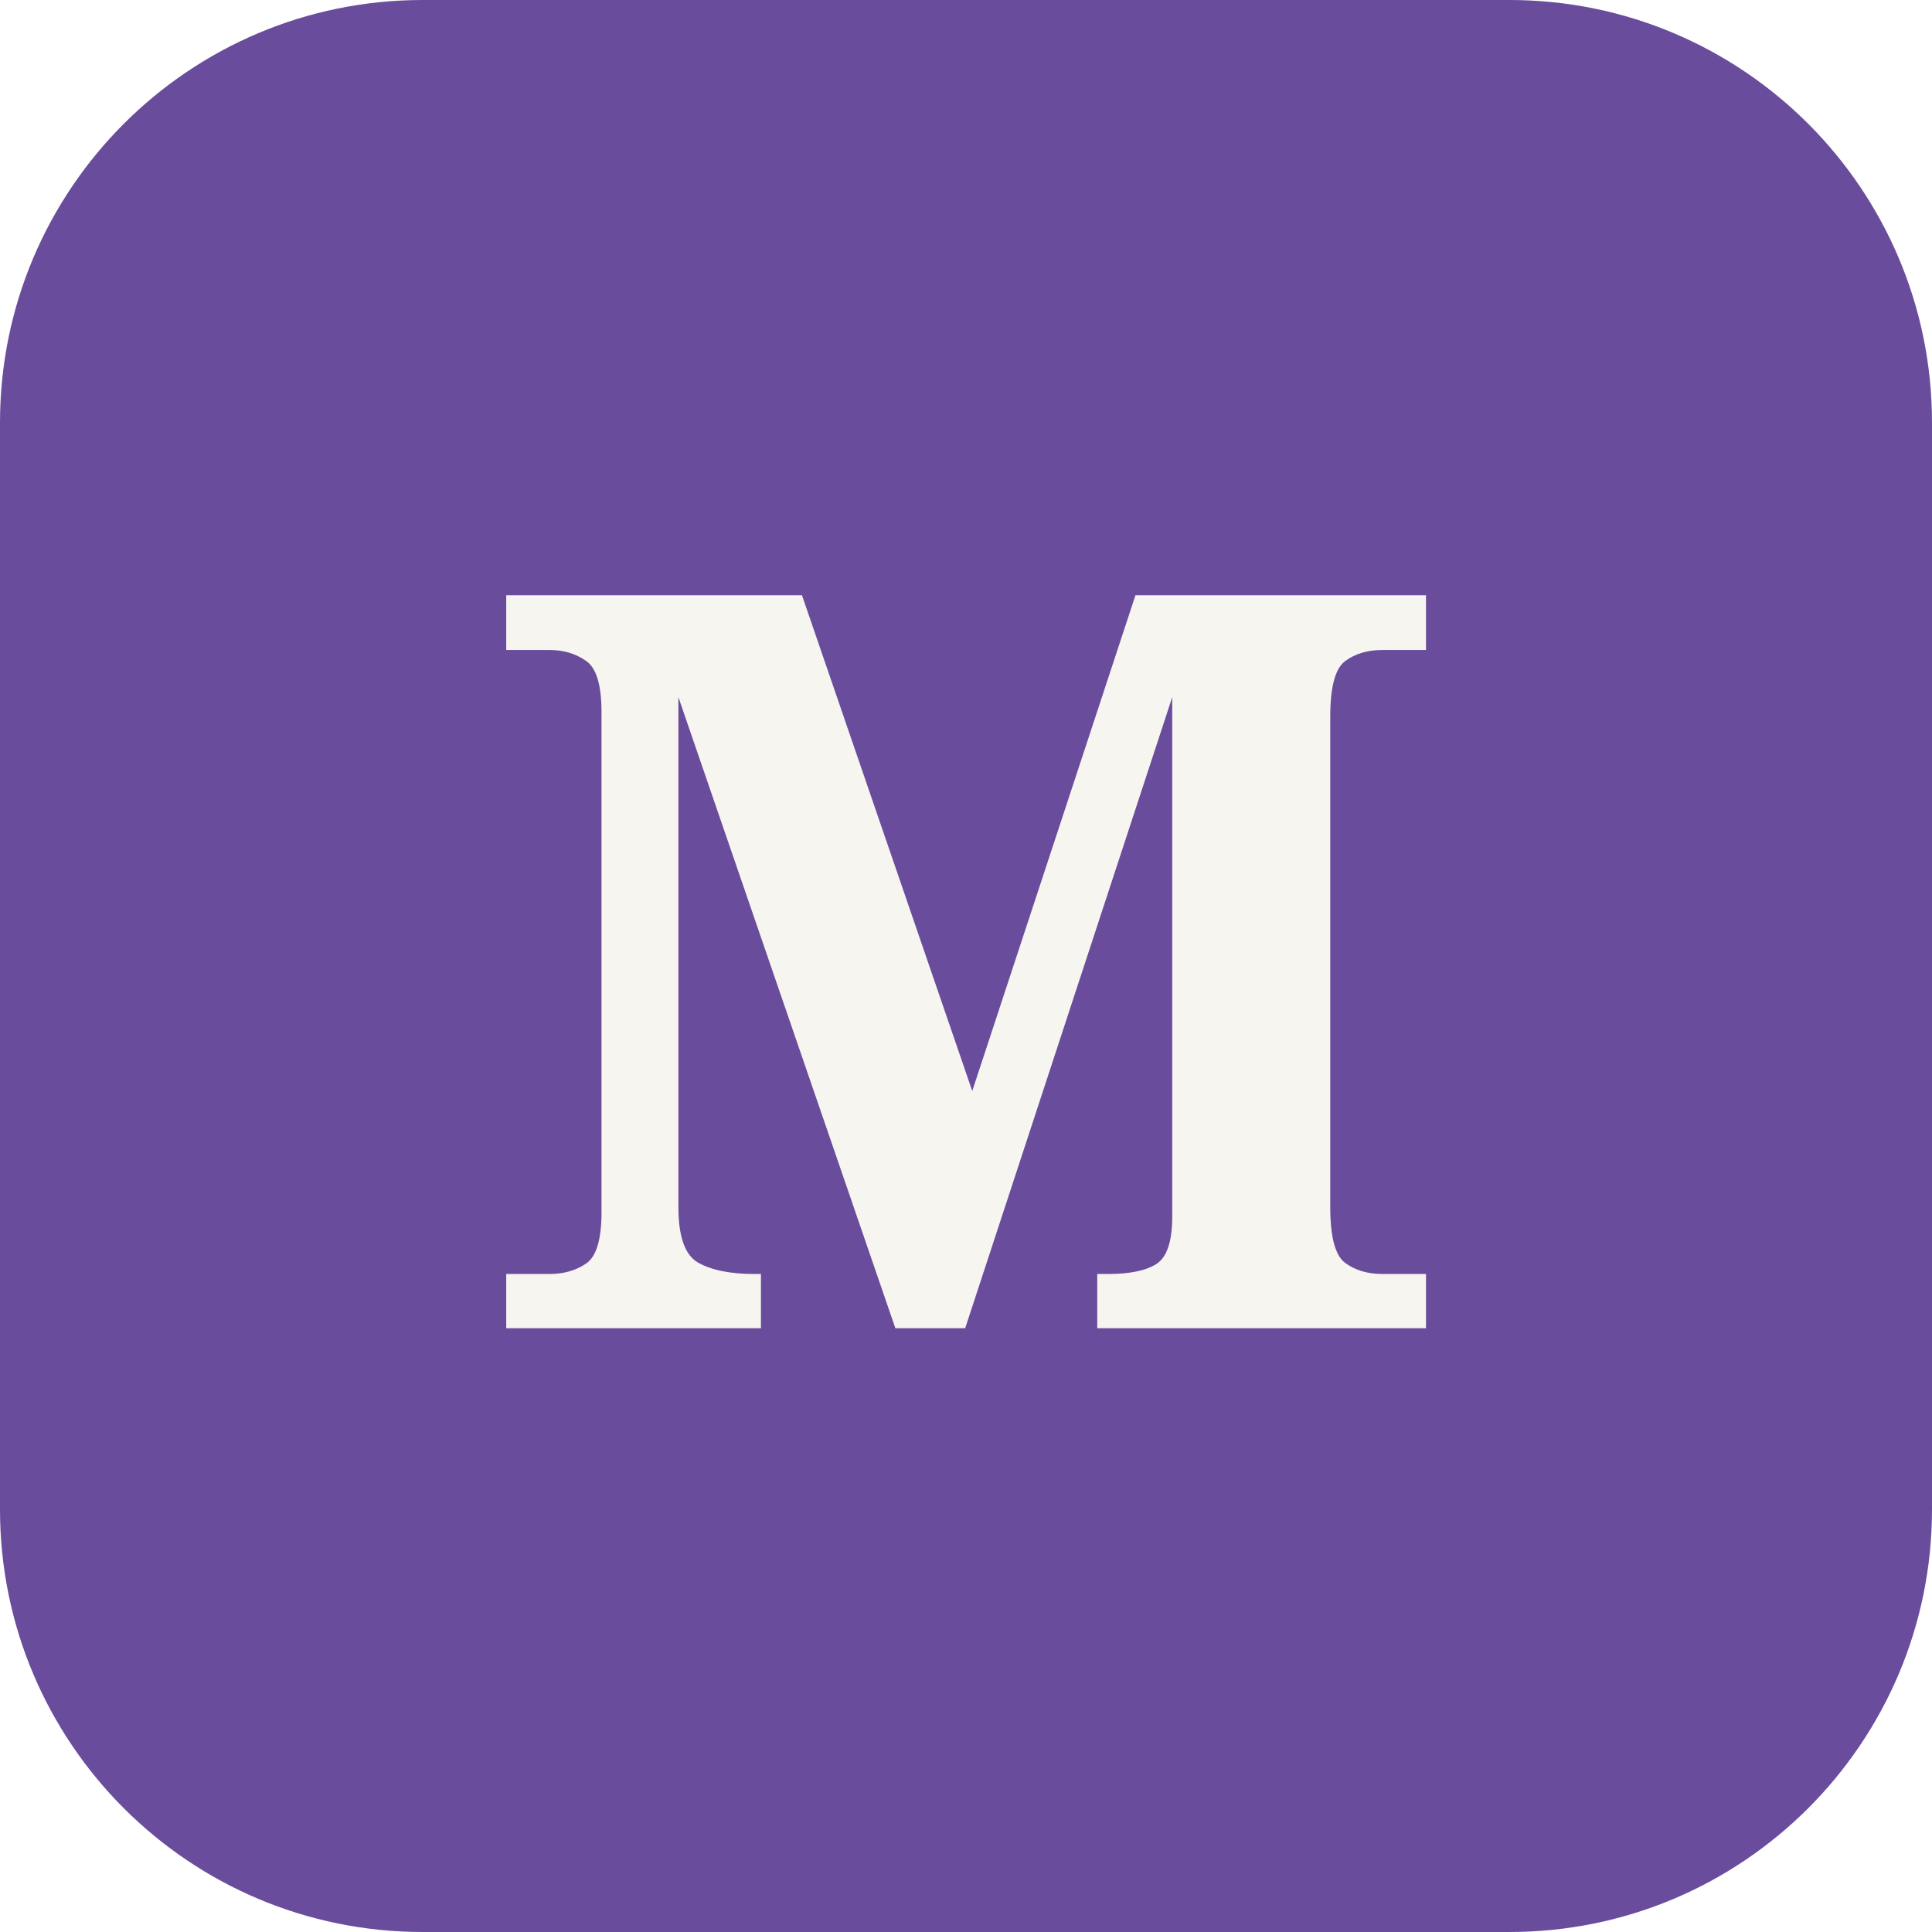
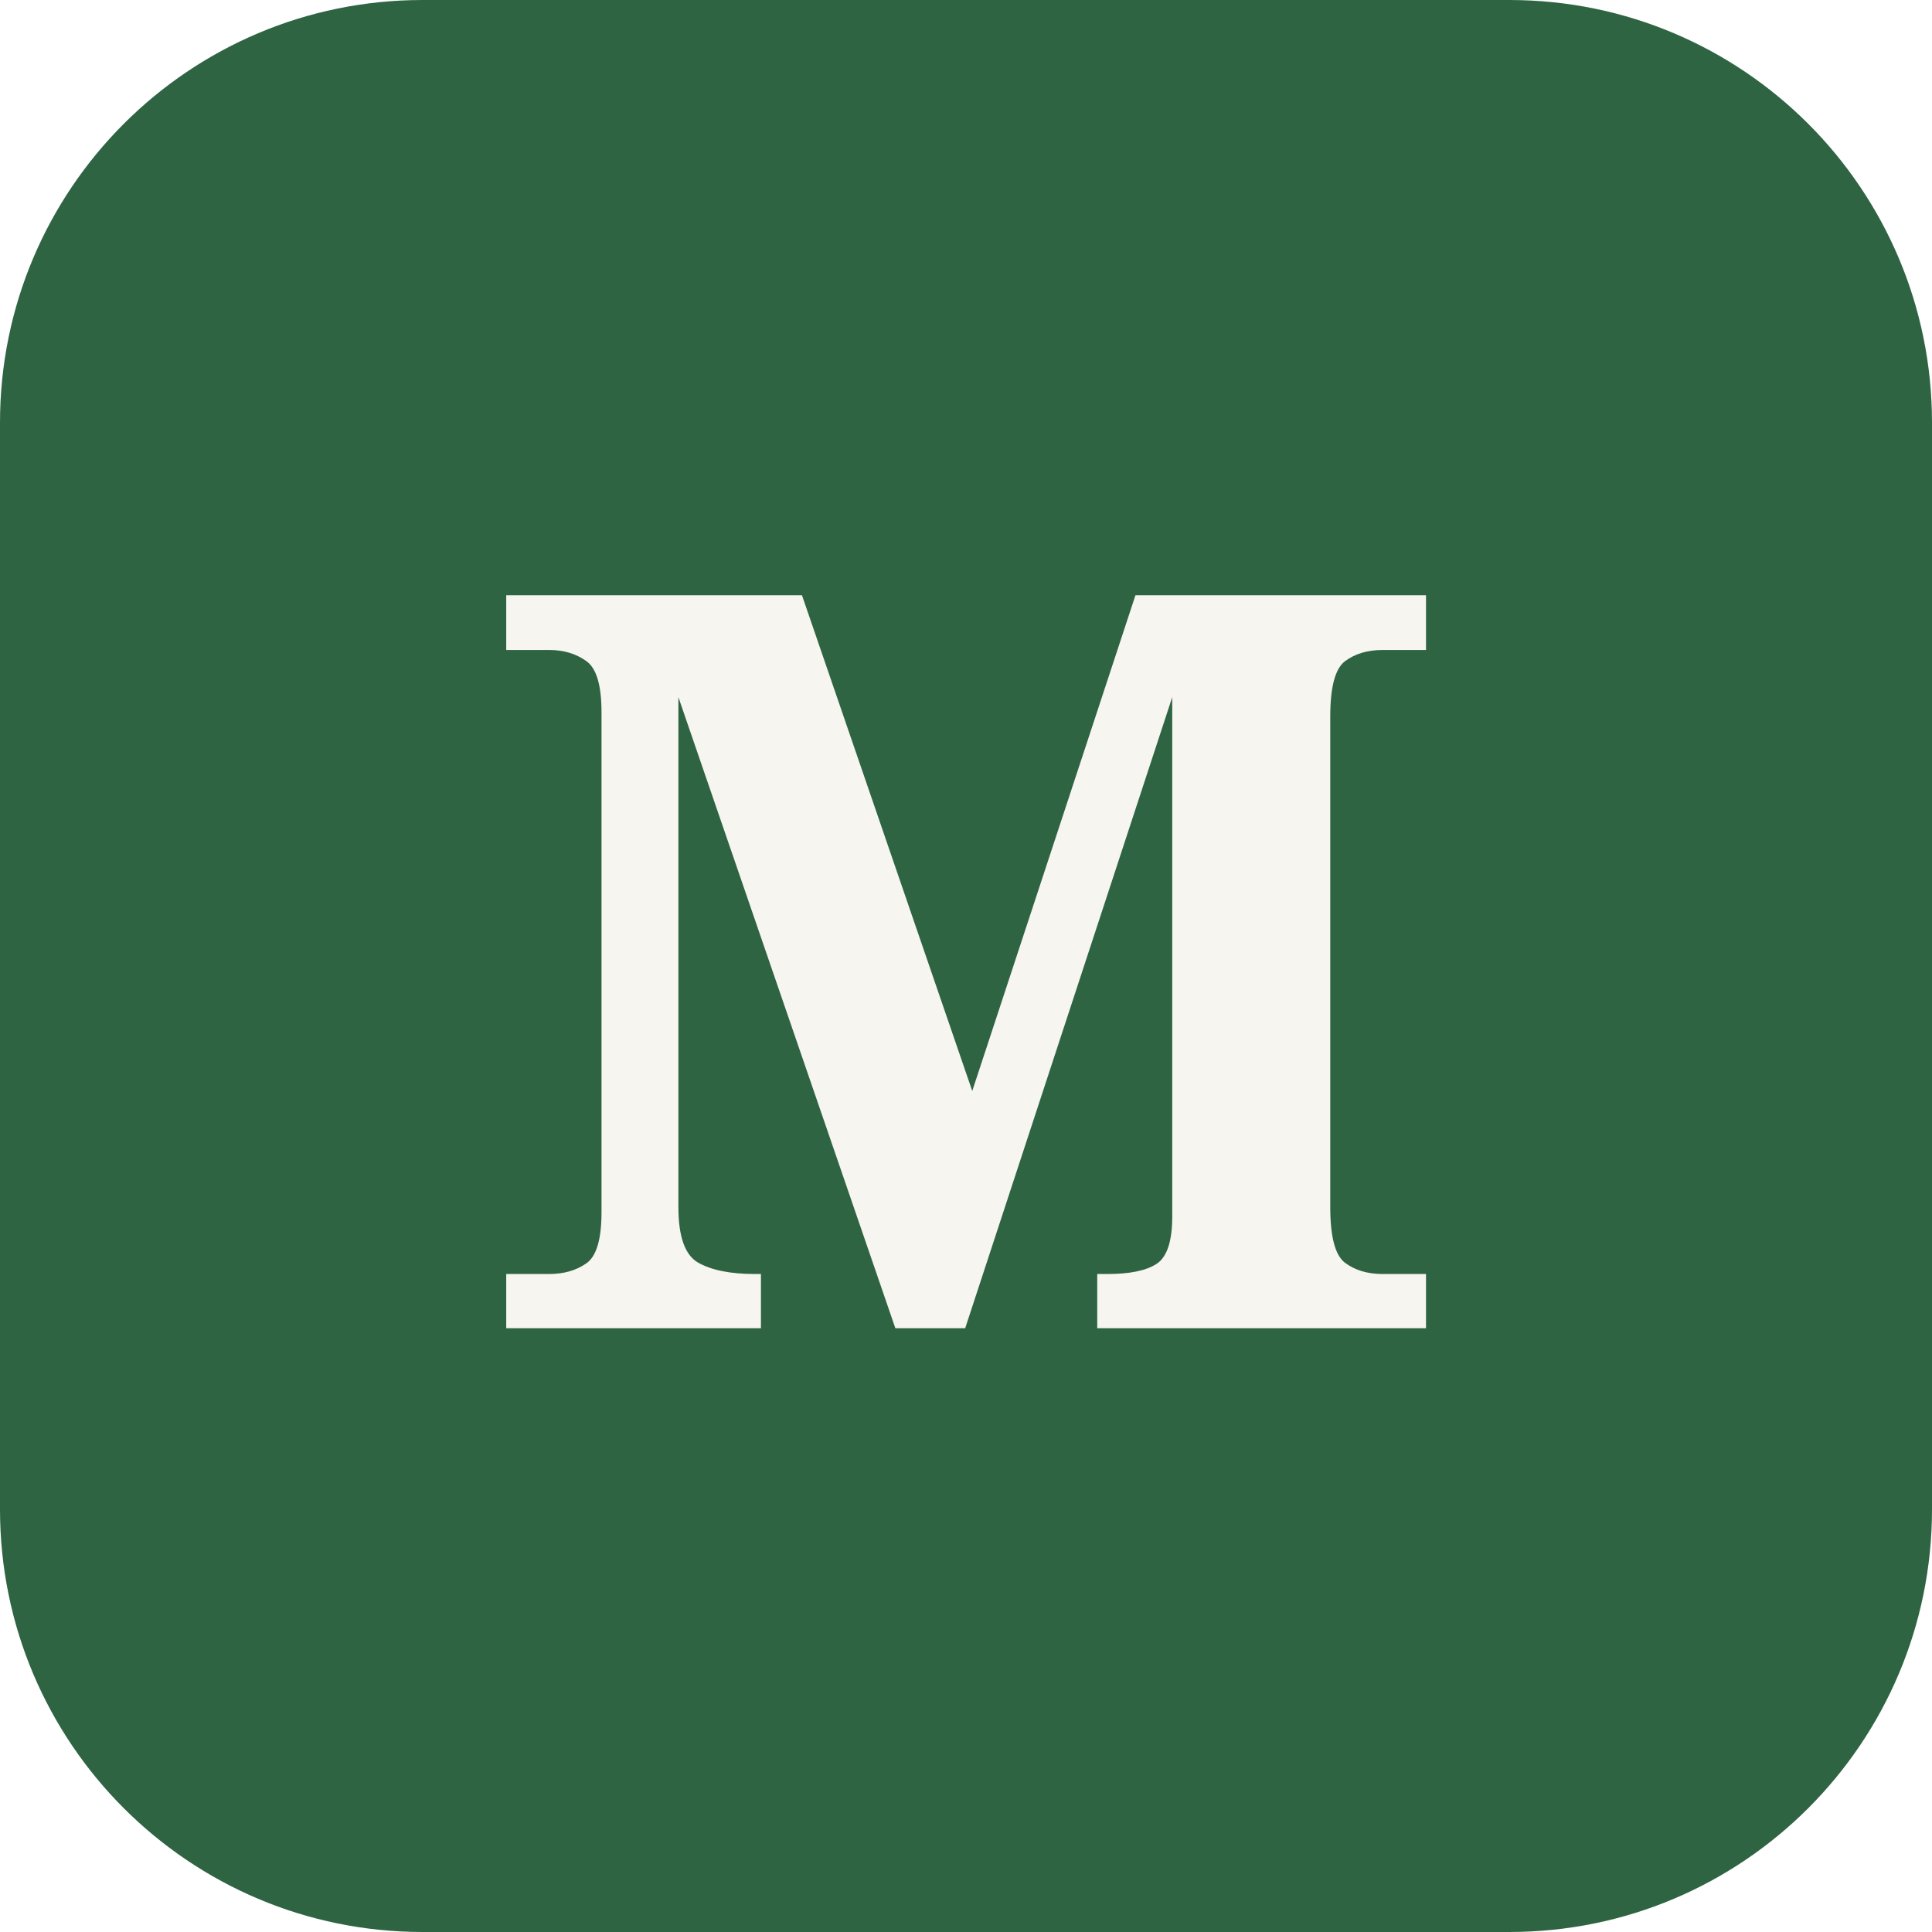
<svg xmlns="http://www.w3.org/2000/svg" viewBox="0 0 64 64">
-   <rect width="64" height="64" rx="14" fill="#6a4c9c" />
+   <rect width="64" height="64" rx="14" fill="#2f6443" />
  <text x="32" y="44" font-family="Georgia, serif" font-size="34" font-weight="600" fill="#f7f5f0" text-anchor="middle">M</text>
</svg>
